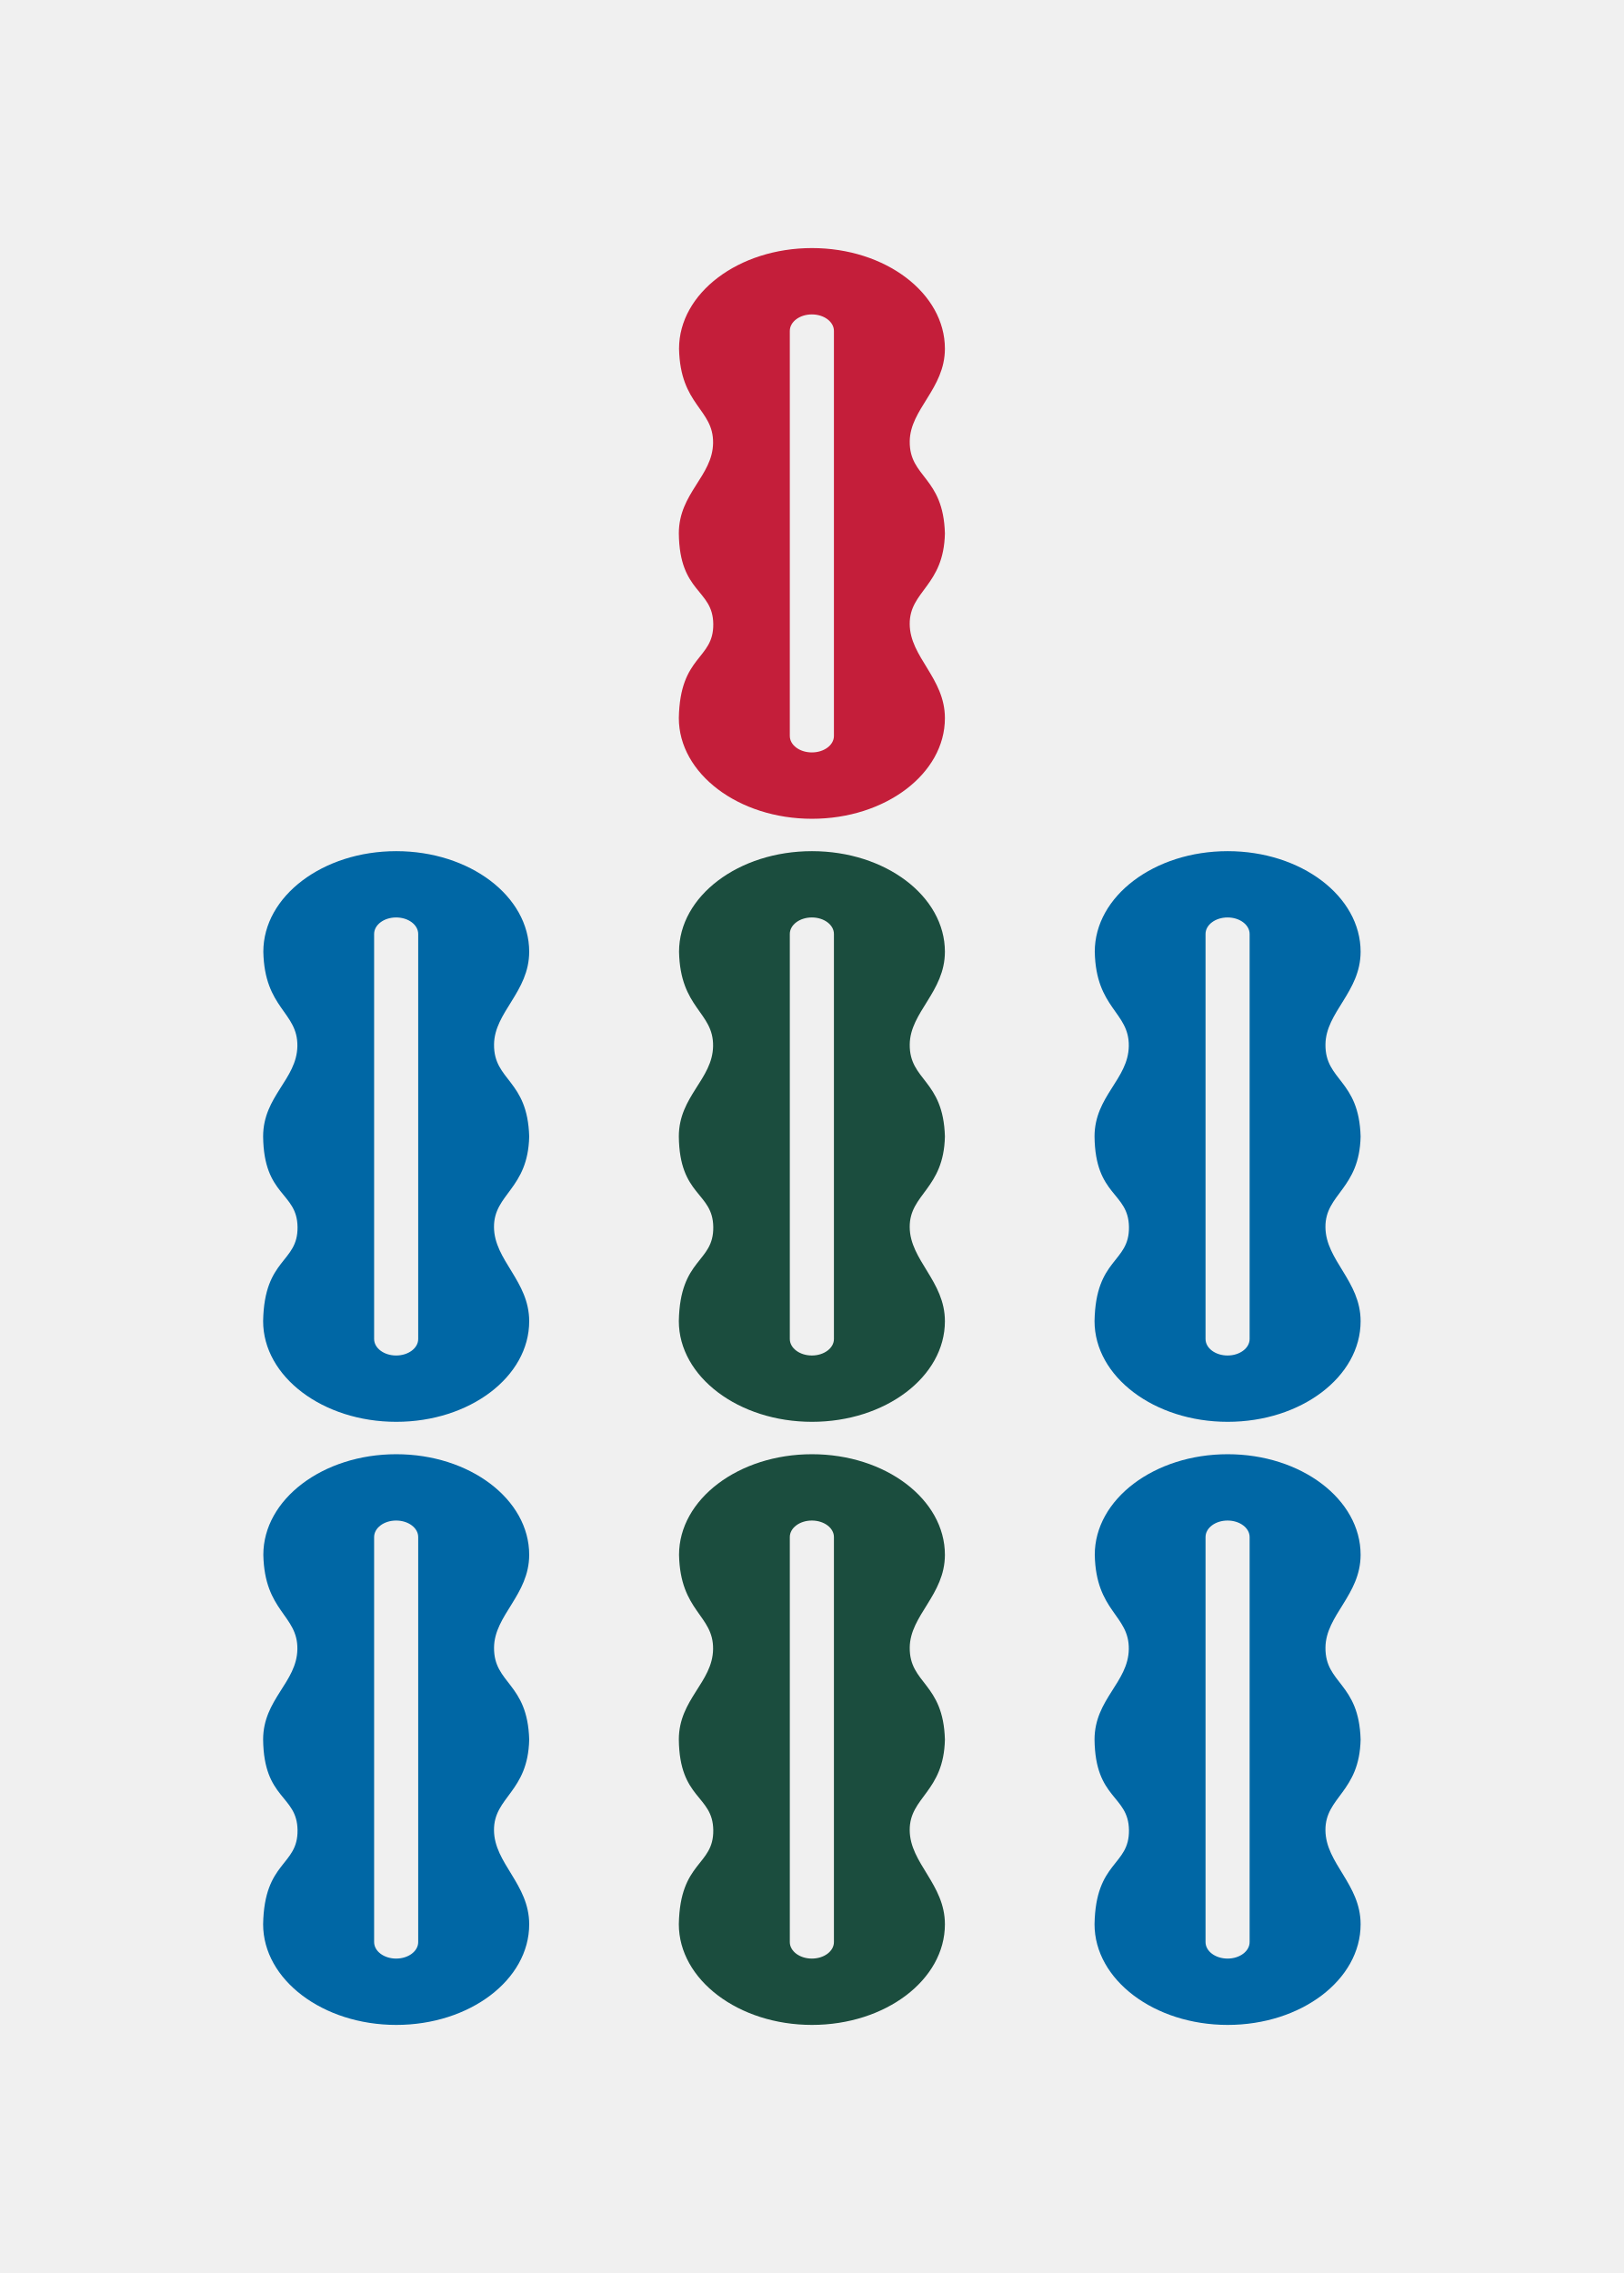
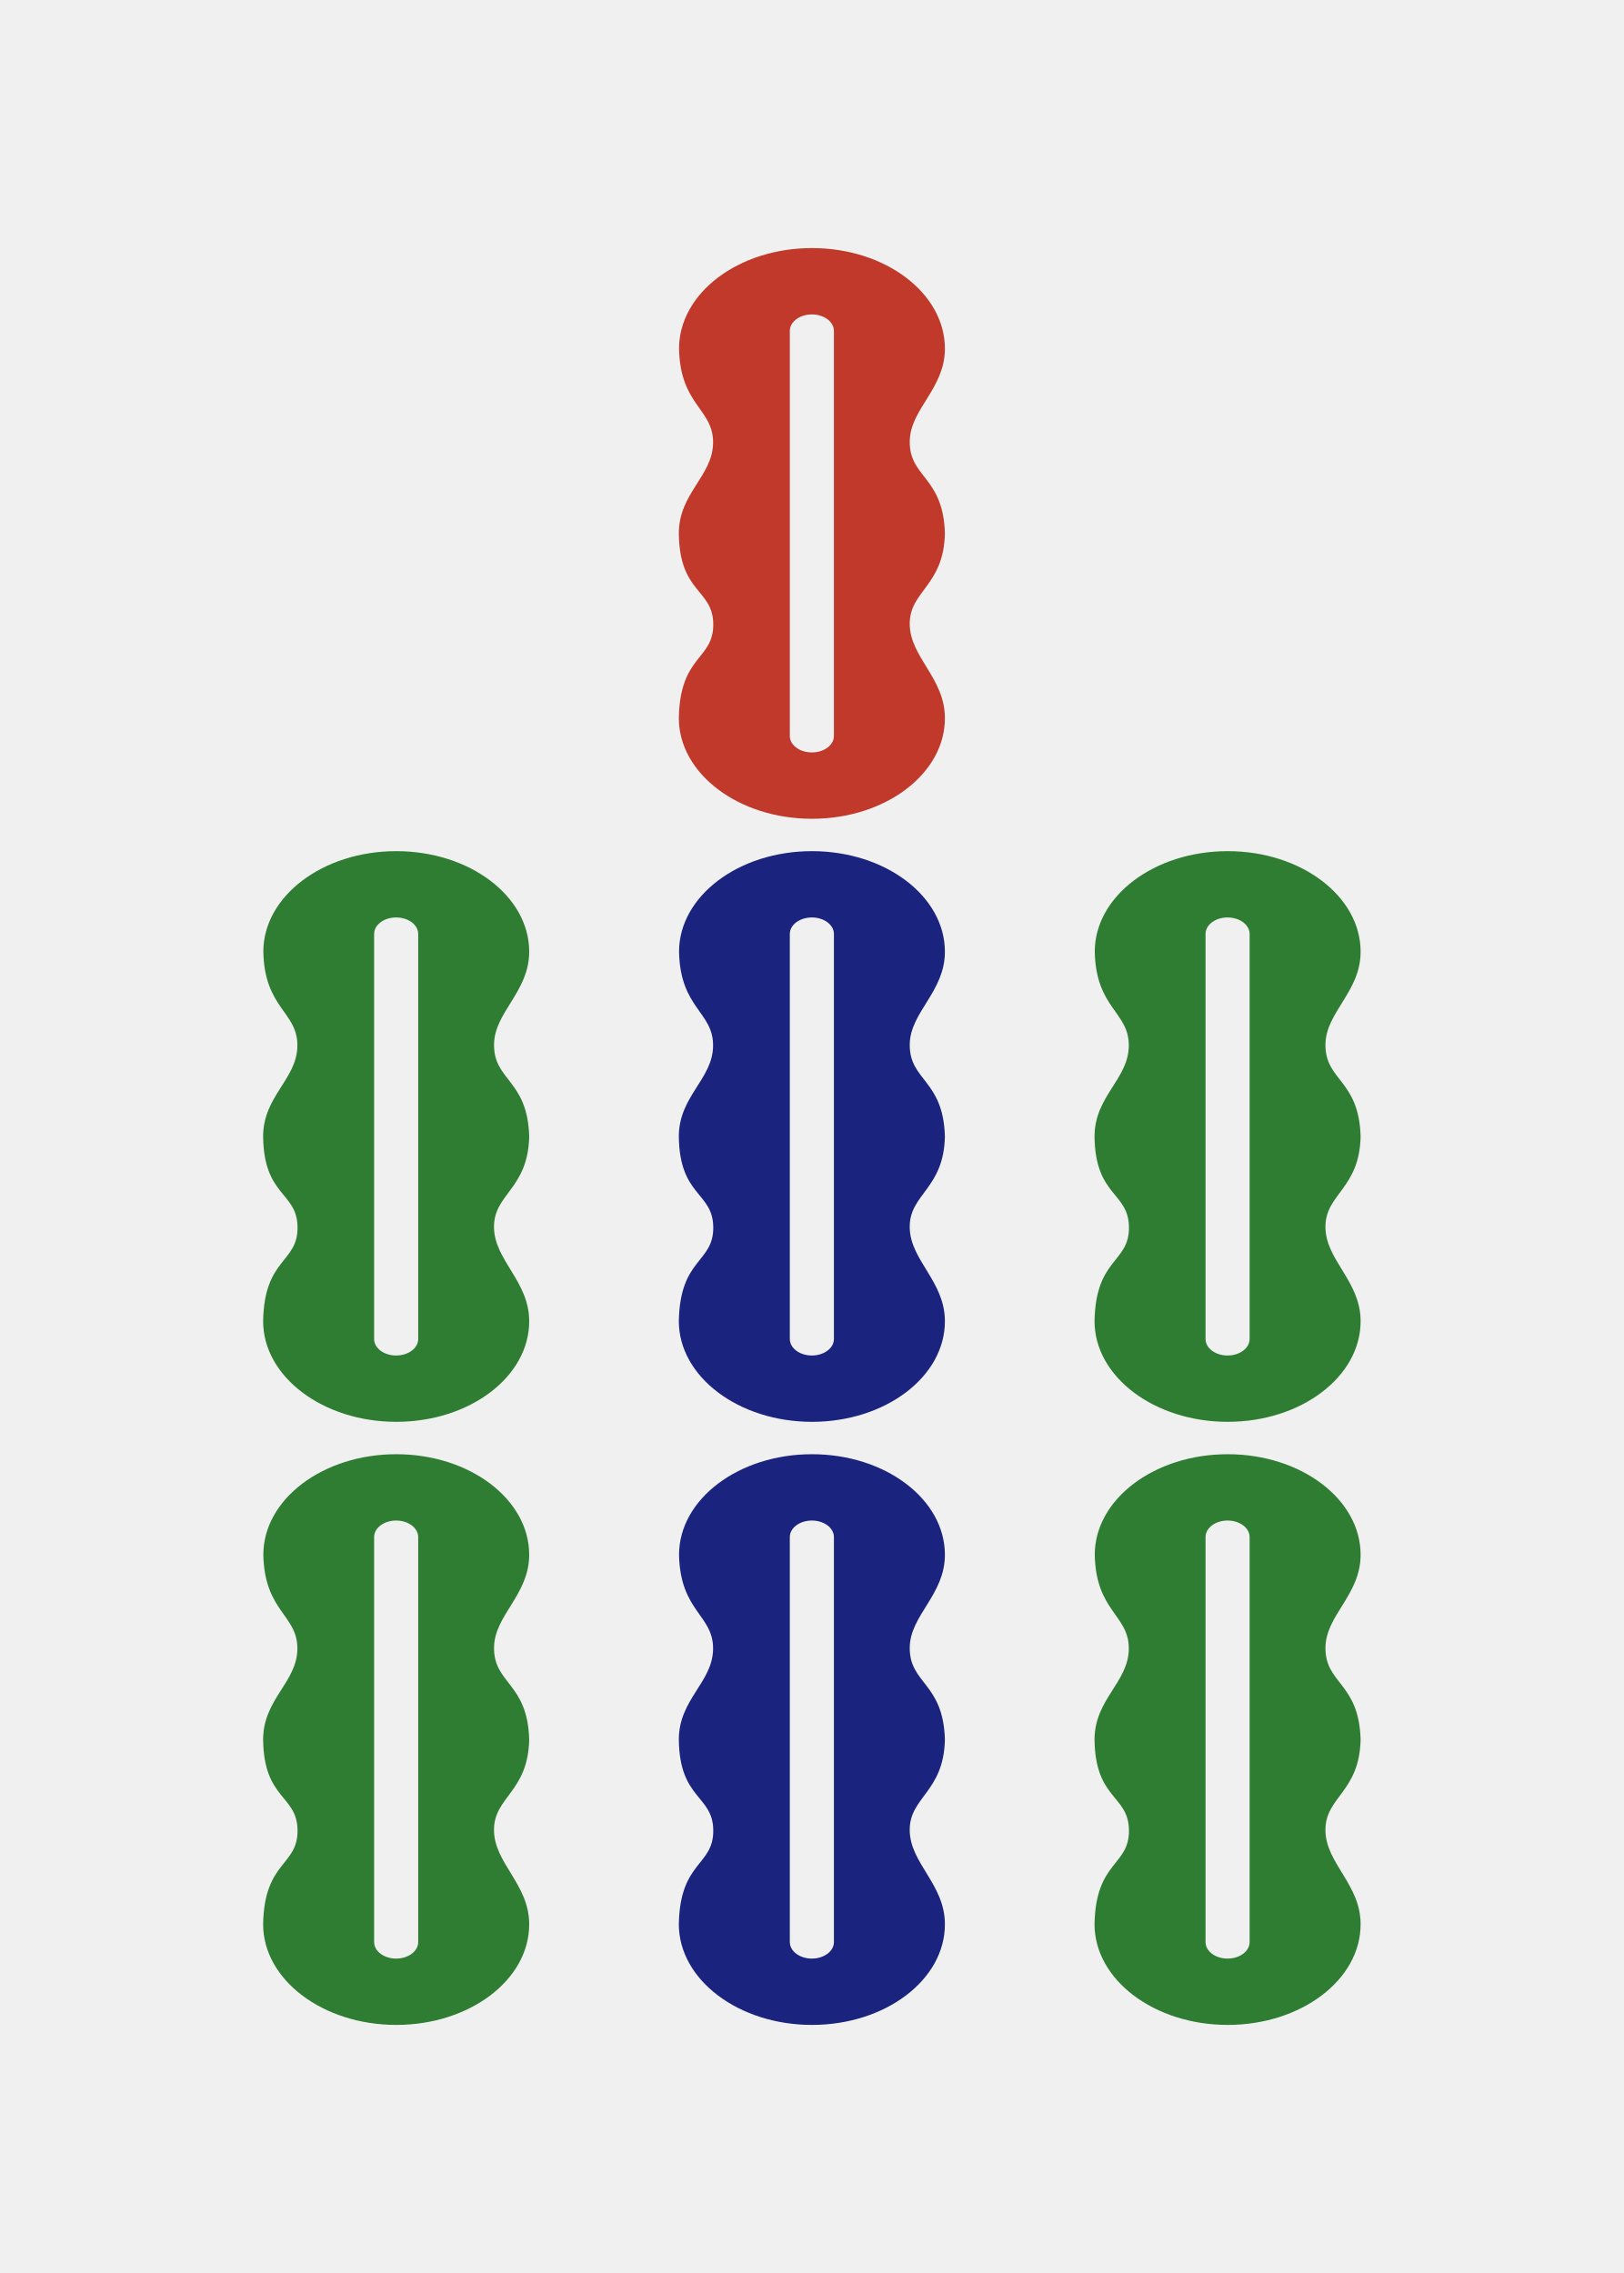
<svg xmlns="http://www.w3.org/2000/svg" width="300" height="420" fill="none">
  <g clip-path="url(#a)">
-     <path d="M73.212 157.274c-13.563 0-24.56 8.324-24.56 18.591.218 10.528 6.382 11.095 6.292 17.422-.09 6.143-6.317 9.255-6.33 16.692.115 11.125 6.275 10.245 6.36 16.743.086 6.681-6.147 5.66-6.36 17.387 0 10.271 11.035 18.613 24.598 18.613 13.567 0 24.563-8.325 24.563-18.592-.004-7.428-6.471-11.248-6.506-17.396-.034-6.147 6.289-7.018 6.506-16.734-.303-10.527-6.565-10.267-6.497-17.008.056-5.976 6.48-9.703 6.497-17.127 0-10.271-10.996-18.591-24.563-18.591zm-.022 12.252c2.263 0 4.077 1.366 4.077 3.056v74.836c0 1.686-1.818 3.048-4.077 3.048-2.254 0-4.068-1.362-4.068-3.053v-74.835c0-1.686 1.814-3.052 4.068-3.052z" fill="#0067A5" />
-     <path d="M150.019 157.274c-13.562 0-24.559 8.324-24.559 18.591.213 10.528 6.382 11.095 6.288 17.422-.085 6.143-6.314 9.255-6.327 16.692.116 11.125 6.276 10.245 6.361 16.743.086 6.681-6.147 5.66-6.361 17.387 0 10.271 11.036 18.613 24.598 18.613 13.567 0 24.564-8.325 24.56-18.592 0-7.428-6.468-11.248-6.502-17.396-.034-6.147 6.288-7.018 6.502-16.734-.299-10.527-6.562-10.267-6.498-17.008.06-5.976 6.485-9.703 6.498-17.127 0-10.271-10.993-18.591-24.56-18.591zm-.021 12.252c2.258 0 4.077 1.366 4.077 3.056v74.836c0 1.686-1.819 3.048-4.077 3.048-2.254 0-4.073-1.362-4.073-3.053v-74.835c0-1.686 1.819-3.052 4.073-3.052z" fill="#1B4D3E" />
-     <path d="M226.827 157.274c-13.567 0-24.564 8.324-24.56 18.591.214 10.528 6.382 11.095 6.289 17.422-.09 6.143-6.314 9.255-6.332 16.692.12 11.125 6.276 10.245 6.361 16.743.086 6.681-6.147 5.66-6.361 17.387 0 10.271 11.036 18.613 24.603 18.613 13.562 0 24.559-8.325 24.559-18.592 0-7.428-6.467-11.248-6.501-17.396-.035-6.147 6.288-7.018 6.501-16.734-.299-10.527-6.566-10.267-6.497-17.008.06-5.976 6.485-9.703 6.497-17.127 0-10.271-10.997-18.591-24.559-18.591zm-.022 12.252c2.254 0 4.073 1.366 4.073 3.056v74.836c0 1.686-1.819 3.048-4.073 3.048-2.258 0-4.072-1.362-4.072-3.053v-74.835c0-1.686 1.814-3.052 4.072-3.052zM73.212 268.707c-13.563 0-24.56 8.325-24.56 18.591.218 10.528 6.382 11.1 6.292 17.426-.09 6.139-6.317 9.256-6.33 16.688.115 11.129 6.275 10.245 6.36 16.743.086 6.681-6.147 5.665-6.36 17.392 0 10.267 11.035 18.612 24.598 18.612 13.567 0 24.563-8.324 24.563-18.591-.004-7.432-6.471-11.253-6.506-17.4-.034-6.148 6.289-7.014 6.506-16.735-.303-10.527-6.565-10.262-6.497-17.007.056-5.977 6.48-9.704 6.497-17.128 0-10.266-10.996-18.591-24.563-18.591zm-.022 12.256c2.263 0 4.077 1.362 4.077 3.053v74.835c0 1.69-1.818 3.052-4.077 3.052-2.254 0-4.068-1.366-4.068-3.052v-74.835c0-1.691 1.814-3.053 4.068-3.053z" fill="#0067A5" />
-     <path d="M150.019 268.707c-13.562 0-24.559 8.325-24.559 18.591.213 10.528 6.382 11.1 6.288 17.426-.085 6.139-6.314 9.256-6.327 16.688.116 11.129 6.276 10.245 6.361 16.743.086 6.681-6.147 5.665-6.361 17.392 0 10.267 11.036 18.612 24.598 18.612 13.567 0 24.564-8.324 24.56-18.591 0-7.432-6.468-11.253-6.502-17.4-.034-6.148 6.288-7.014 6.502-16.735-.299-10.527-6.562-10.262-6.498-17.007.06-5.977 6.485-9.704 6.498-17.128 0-10.266-10.993-18.591-24.56-18.591zm-.021 12.256c2.258 0 4.077 1.362 4.077 3.053v74.835c0 1.69-1.819 3.052-4.077 3.052-2.254 0-4.073-1.366-4.073-3.052v-74.835c0-1.691 1.819-3.053 4.073-3.053z" fill="#1B4D3E" />
-     <path d="M226.827 268.707c-13.567 0-24.564 8.325-24.56 18.591.214 10.528 6.382 11.1 6.289 17.426-.09 6.139-6.314 9.256-6.332 16.688.12 11.129 6.276 10.245 6.361 16.743.086 6.681-6.147 5.665-6.361 17.392 0 10.267 11.036 18.612 24.603 18.612 13.562 0 24.559-8.324 24.559-18.591 0-7.432-6.467-11.253-6.501-17.4-.035-6.148 6.288-7.014 6.501-16.735-.299-10.527-6.566-10.262-6.497-17.007.06-5.977 6.485-9.704 6.497-17.128 0-10.266-10.997-18.591-24.559-18.591zm-.022 12.256c2.254 0 4.073 1.362 4.073 3.053v74.835c0 1.69-1.819 3.052-4.073 3.052-2.258 0-4.072-1.366-4.072-3.052v-74.835c0-1.691 1.814-3.053 4.072-3.053z" fill="#0067A5" />
-     <path d="M150.019 45.84c-13.562 0-24.559 8.325-24.559 18.592.213 10.527 6.382 11.095 6.288 17.426-.085 6.139-6.314 9.25-6.327 16.687.116 11.13 6.276 10.246 6.361 16.743.086 6.681-6.147 5.665-6.361 17.392 0 10.267 11.036 18.613 24.598 18.613 13.567 0 24.564-8.325 24.56-18.592 0-7.432-6.468-11.253-6.502-17.4-.034-6.147 6.288-7.014 6.502-16.734-.299-10.528-6.562-10.267-6.498-17.008.06-5.977 6.485-9.703 6.498-17.127 0-10.267-10.993-18.592-24.56-18.592zm-.021 12.257c2.258 0 4.077 1.362 4.077 3.052v74.835c0 1.691-1.819 3.048-4.077 3.048-2.254 0-4.073-1.357-4.073-3.048V61.149c0-1.69 1.819-3.052 4.073-3.052z" fill="#C41E3A" />
+     <path d="M73.212 157.274c-13.563 0-24.56 8.324-24.56 18.591.218 10.528 6.382 11.095 6.292 17.422-.09 6.143-6.317 9.255-6.33 16.692.115 11.125 6.275 10.245 6.36 16.743.086 6.681-6.147 5.66-6.36 17.387 0 10.271 11.035 18.613 24.598 18.613 13.567 0 24.563-8.325 24.563-18.592-.004-7.428-6.471-11.248-6.506-17.396-.034-6.147 6.289-7.018 6.506-16.734-.303-10.527-6.565-10.267-6.497-17.008.056-5.976 6.48-9.703 6.497-17.127 0-10.271-10.996-18.591-24.563-18.591zm-.022 12.252c2.263 0 4.077 1.366 4.077 3.056v74.836c0 1.686-1.818 3.048-4.077 3.048-2.254 0-4.068-1.362-4.068-3.053v-74.835c0-1.686 1.814-3.052 4.068-3.052z" fill="#2E7D32" />
+     <path d="M150.019 157.274c-13.562 0-24.559 8.324-24.559 18.591.213 10.528 6.382 11.095 6.288 17.422-.085 6.143-6.314 9.255-6.327 16.692.116 11.125 6.276 10.245 6.361 16.743.086 6.681-6.147 5.66-6.361 17.387 0 10.271 11.036 18.613 24.598 18.613 13.567 0 24.564-8.325 24.56-18.592 0-7.428-6.468-11.248-6.502-17.396-.034-6.147 6.288-7.018 6.502-16.734-.299-10.527-6.562-10.267-6.498-17.008.06-5.976 6.485-9.703 6.498-17.127 0-10.271-10.993-18.591-24.56-18.591zm-.021 12.252c2.258 0 4.077 1.366 4.077 3.056v74.836c0 1.686-1.819 3.048-4.077 3.048-2.254 0-4.073-1.362-4.073-3.053v-74.835c0-1.686 1.819-3.052 4.073-3.052z" fill="#1A237E" />
+     <path d="M226.827 157.274c-13.567 0-24.564 8.324-24.56 18.591.214 10.528 6.382 11.095 6.289 17.422-.09 6.143-6.314 9.255-6.332 16.692.12 11.125 6.276 10.245 6.361 16.743.086 6.681-6.147 5.66-6.361 17.387 0 10.271 11.036 18.613 24.603 18.613 13.562 0 24.559-8.325 24.559-18.592 0-7.428-6.467-11.248-6.501-17.396-.035-6.147 6.288-7.018 6.501-16.734-.299-10.527-6.566-10.267-6.497-17.008.06-5.976 6.485-9.703 6.497-17.127 0-10.271-10.997-18.591-24.559-18.591zm-.022 12.252c2.254 0 4.073 1.366 4.073 3.056v74.836c0 1.686-1.819 3.048-4.073 3.048-2.258 0-4.072-1.362-4.072-3.053v-74.835c0-1.686 1.814-3.052 4.072-3.052zM73.212 268.707c-13.563 0-24.56 8.325-24.56 18.591.218 10.528 6.382 11.1 6.292 17.426-.09 6.139-6.317 9.256-6.33 16.688.115 11.129 6.275 10.245 6.36 16.743.086 6.681-6.147 5.665-6.36 17.392 0 10.267 11.035 18.612 24.598 18.612 13.567 0 24.563-8.324 24.563-18.591-.004-7.432-6.471-11.253-6.506-17.4-.034-6.148 6.289-7.014 6.506-16.735-.303-10.527-6.565-10.262-6.497-17.007.056-5.977 6.48-9.704 6.497-17.128 0-10.266-10.996-18.591-24.563-18.591zm-.022 12.256c2.263 0 4.077 1.362 4.077 3.053v74.835c0 1.69-1.818 3.052-4.077 3.052-2.254 0-4.068-1.366-4.068-3.052v-74.835c0-1.691 1.814-3.053 4.068-3.053z" fill="#2E7D32" />
+     <path d="M150.019 268.707c-13.562 0-24.559 8.325-24.559 18.591.213 10.528 6.382 11.1 6.288 17.426-.085 6.139-6.314 9.256-6.327 16.688.116 11.129 6.276 10.245 6.361 16.743.086 6.681-6.147 5.665-6.361 17.392 0 10.267 11.036 18.612 24.598 18.612 13.567 0 24.564-8.324 24.56-18.591 0-7.432-6.468-11.253-6.502-17.4-.034-6.148 6.288-7.014 6.502-16.735-.299-10.527-6.562-10.262-6.498-17.007.06-5.977 6.485-9.704 6.498-17.128 0-10.266-10.993-18.591-24.56-18.591zm-.021 12.256c2.258 0 4.077 1.362 4.077 3.053v74.835c0 1.69-1.819 3.052-4.077 3.052-2.254 0-4.073-1.366-4.073-3.052v-74.835c0-1.691 1.819-3.053 4.073-3.053z" fill="#1A237E" />
+     <path d="M226.827 268.707c-13.567 0-24.564 8.325-24.56 18.591.214 10.528 6.382 11.1 6.289 17.426-.09 6.139-6.314 9.256-6.332 16.688.12 11.129 6.276 10.245 6.361 16.743.086 6.681-6.147 5.665-6.361 17.392 0 10.267 11.036 18.612 24.603 18.612 13.562 0 24.559-8.324 24.559-18.591 0-7.432-6.467-11.253-6.501-17.4-.035-6.148 6.288-7.014 6.501-16.735-.299-10.527-6.566-10.262-6.497-17.007.06-5.977 6.485-9.704 6.497-17.128 0-10.266-10.997-18.591-24.559-18.591zm-.022 12.256c2.254 0 4.073 1.362 4.073 3.053v74.835c0 1.69-1.819 3.052-4.073 3.052-2.258 0-4.072-1.366-4.072-3.052v-74.835c0-1.691 1.814-3.053 4.072-3.053z" fill="#2E7D32" />
+     <path d="M150.019 45.84c-13.562 0-24.559 8.325-24.559 18.592.213 10.527 6.382 11.095 6.288 17.426-.085 6.139-6.314 9.25-6.327 16.687.116 11.13 6.276 10.246 6.361 16.743.086 6.681-6.147 5.665-6.361 17.392 0 10.267 11.036 18.613 24.598 18.613 13.567 0 24.564-8.325 24.56-18.592 0-7.432-6.468-11.253-6.502-17.4-.034-6.147 6.288-7.014 6.502-16.734-.299-10.528-6.562-10.267-6.498-17.008.06-5.977 6.485-9.703 6.498-17.127 0-10.267-10.993-18.592-24.56-18.592zm-.021 12.257c2.258 0 4.077 1.362 4.077 3.052v74.835c0 1.691-1.819 3.048-4.077 3.048-2.254 0-4.073-1.357-4.073-3.048V61.149c0-1.69 1.819-3.052 4.073-3.052z" fill="#C0392B" />
  </g>
  <defs>
    <clipPath id="a">
-       <path fill="#fff" transform="translate(48.614 45.84)" d="M0 0h202.772v328.319H0z" />
+       <path fill="#FAFAFA" transform="translate(48.614 45.84)" d="M0 0h202.772v328.319H0z" />
    </clipPath>
  </defs>
</svg>
